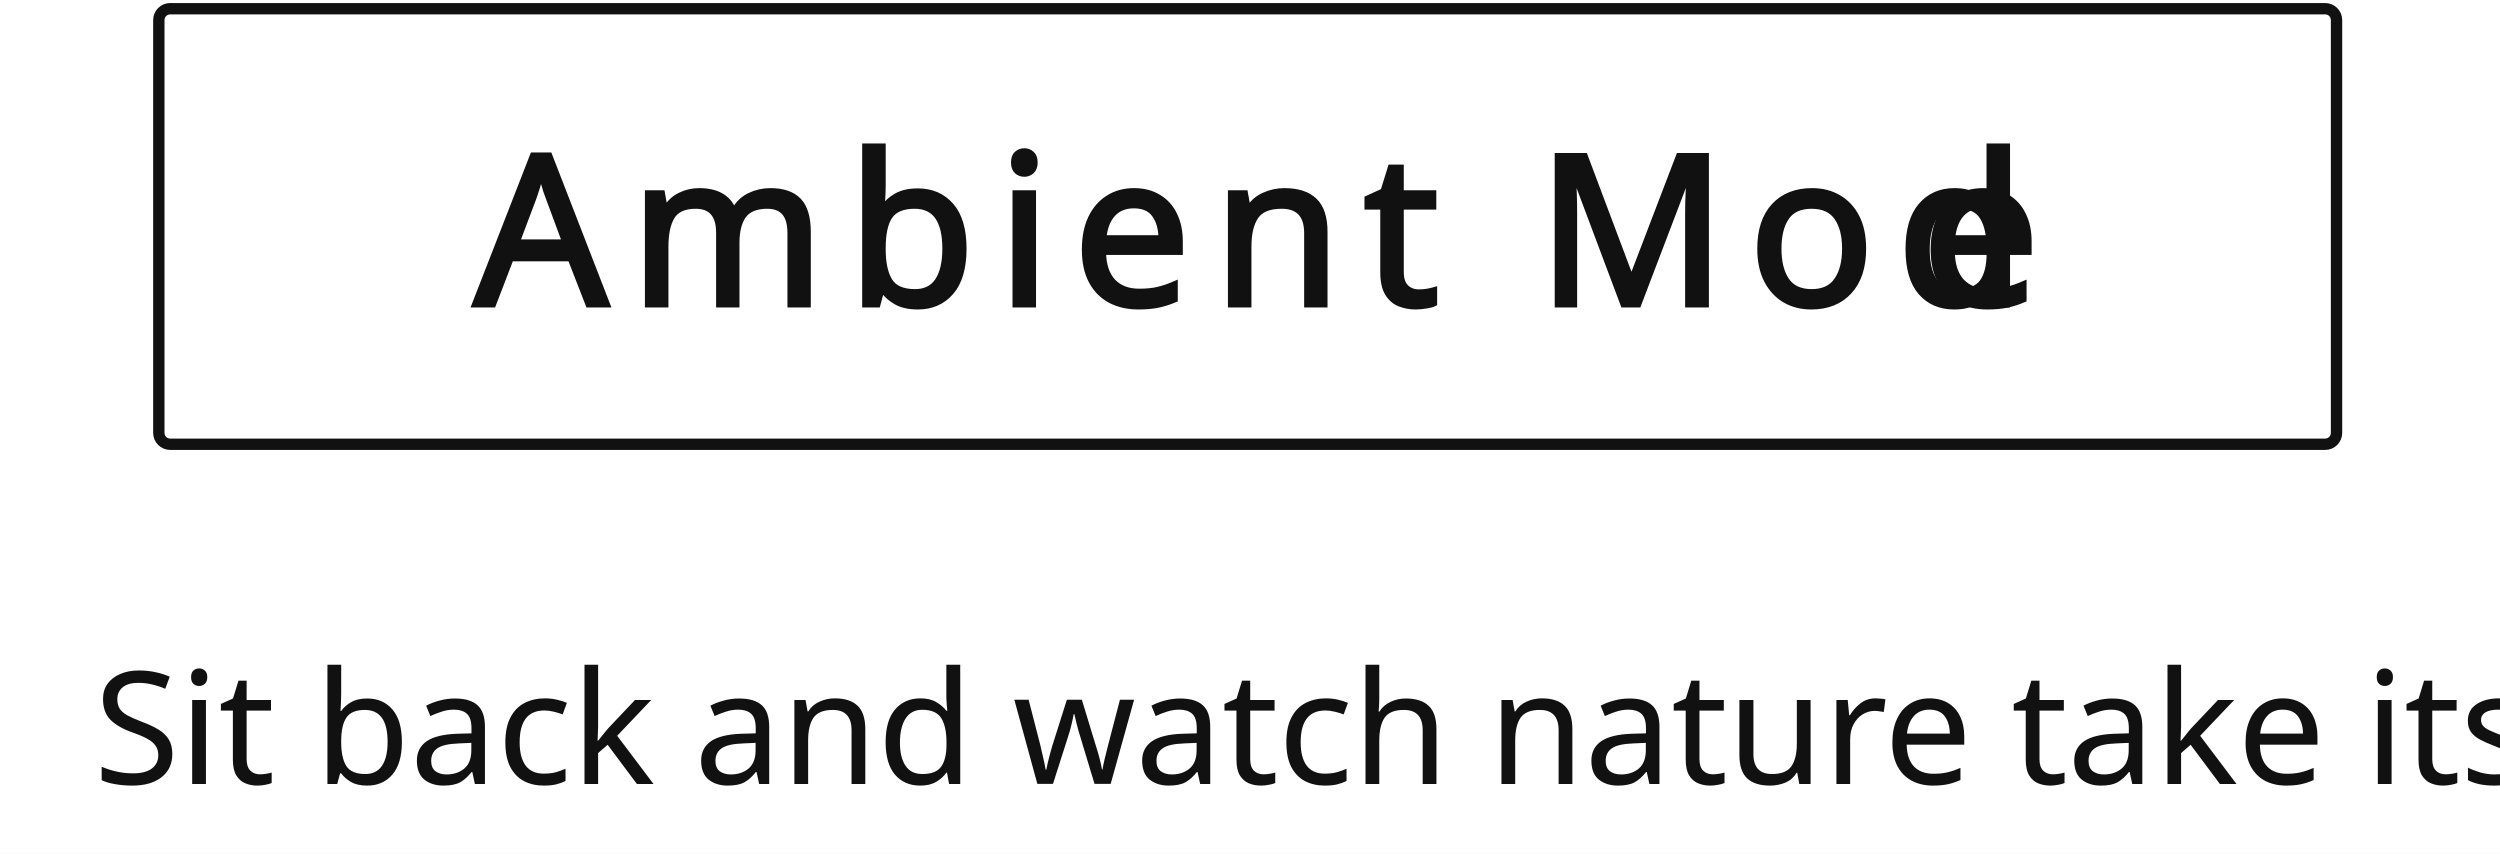
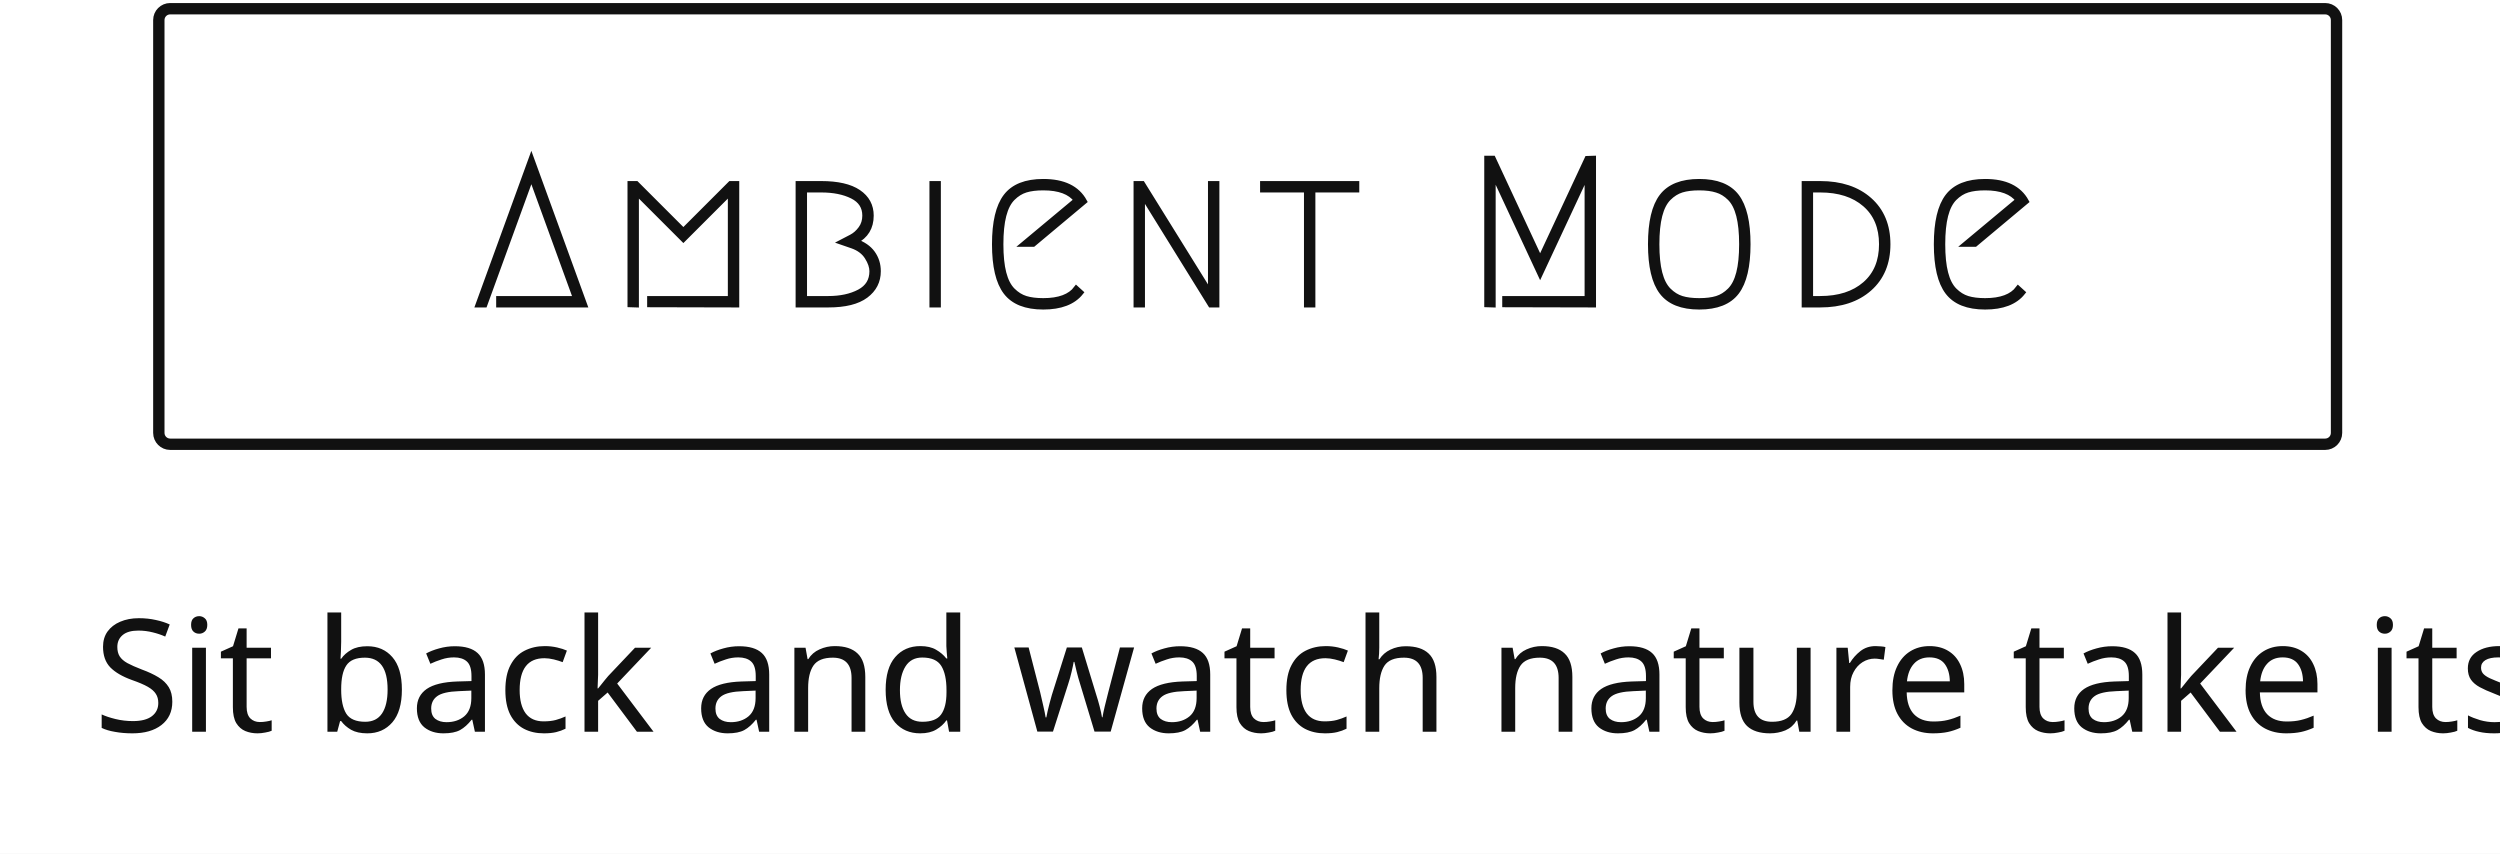
- <svg xmlns="http://www.w3.org/2000/svg" width="287px" height="98px" viewBox="0 0 287 98" version="1.1">
+ <svg xmlns="http://www.w3.org/2000/svg" xmlns:xlink="http://www.w3.org/1999/xlink" width="287px" height="98px" viewBox="0 0 287 98" version="1.1">
+   <defs>
+     <path d="M39.021,33.28 L47.853,33.28 L42.765,19.288 L37.413,34 L36.645,34 L42.765,17.176 L48.885,34 L39.021,34 L39.021,33.28 Z M56.353,33.28 L65.617,33.28 L65.617,21.088 L60.217,26.488 L54.817,21.088 L54.817,34 L54.097,33.976 L54.097,20.08 L54.817,20.08 L60.217,25.48 L65.617,20.08 L66.337,20.08 L66.337,34 L56.353,33.976 L56.353,33.28 Z M76.853,34 L73.397,34 L73.397,20.08 L76.037,20.08 C77.925,20.08 79.353,20.408 80.321,21.064 C81.289,21.72 81.773,22.616 81.773,23.752 C81.773,25.112 81.173,26.096 79.973,26.704 C80.853,27.008 81.509,27.46 81.941,28.06 C82.373,28.66 82.589,29.352 82.589,30.136 C82.589,31.288 82.113,32.22 81.161,32.932 C80.209,33.644 78.773,34 76.853,34 Z M76.853,33.28 C78.261,33.28 79.449,33.024 80.417,32.512 C81.385,32 81.869,31.208 81.869,30.136 C81.869,29.64 81.685,29.1 81.317,28.516 C80.949,27.932 80.381,27.504 79.613,27.232 L78.365,26.8 L79.517,26.2 C79.917,25.992 80.273,25.676 80.585,25.252 C80.897,24.828 81.053,24.328 81.053,23.752 C81.053,22.744 80.573,22 79.613,21.52 C78.653,21.04 77.461,20.8 76.037,20.8 L74.117,20.8 L74.117,33.28 L76.853,33.28 Z M88.761,20.08 L89.481,20.08 L89.481,34 L88.761,34 L88.761,20.08 Z M105.853,32.584 C104.973,33.688 103.533,34.24 101.533,34.24 C99.533,34.24 98.101,33.672 97.237,32.536 C96.373,31.4 95.941,29.568 95.941,27.04 C95.941,24.512 96.373,22.68 97.237,21.544 C98.101,20.408 99.533,19.84 101.533,19.84 C103.853,19.84 105.429,20.6 106.261,22.12 L100.381,27.04 L99.253,27.04 L105.325,21.976 C104.621,21.032 103.357,20.56 101.533,20.56 C100.733,20.56 100.061,20.644 99.517,20.812 C98.973,20.98 98.473,21.292 98.017,21.748 C97.561,22.204 97.221,22.868 96.997,23.74 C96.773,24.612 96.661,25.712 96.661,27.04 C96.661,28.368 96.773,29.468 96.997,30.34 C97.221,31.212 97.561,31.876 98.017,32.332 C98.473,32.788 98.973,33.1 99.517,33.268 C100.061,33.436 100.733,33.52 101.533,33.52 C103.357,33.52 104.621,33.048 105.325,32.104 L105.853,32.584 Z M112.193,34 L112.193,20.08 L112.913,20.08 L120.737,32.68 L120.737,20.08 L121.457,20.08 L121.457,34 L120.737,34 L112.913,21.376 L112.913,34 L112.193,34 Z M137.517,20.08 L137.517,20.8 L132.477,20.8 L132.477,34 L131.757,34 L131.757,20.8 L126.717,20.8 L126.717,20.08 L137.517,20.08 Z M154.517,33.28 L163.973,33.28 L163.973,18.904 L158.573,30.472 L153.173,18.88 L153.173,34 L152.453,33.976 L152.453,17.176 L153.173,17.176 L158.573,28.768 L163.973,17.2 L164.693,17.176 L164.693,34 L154.517,33.976 L154.517,33.28 Z M178.857,20.824 C178.313,20.648 177.641,20.56 176.841,20.56 C176.041,20.56 175.369,20.644 174.825,20.812 C174.281,20.98 173.781,21.292 173.325,21.748 C172.869,22.204 172.529,22.868 172.305,23.74 C172.081,24.612 171.969,25.712 171.969,27.04 C171.969,28.368 172.081,29.468 172.305,30.34 C172.529,31.212 172.869,31.876 173.325,32.332 C173.781,32.788 174.281,33.1 174.825,33.268 C175.369,33.436 176.041,33.52 176.841,33.52 C177.641,33.52 178.313,33.436 178.857,33.268 C179.401,33.1 179.901,32.788 180.357,32.332 C180.813,31.876 181.153,31.212 181.377,30.34 C181.601,29.468 181.713,28.368 181.713,27.04 C181.713,25.712 181.601,24.612 181.377,23.74 C181.153,22.868 180.813,22.204 180.357,21.748 C179.901,21.292 179.401,20.984 178.857,20.824 Z M181.137,32.536 C180.273,33.672 178.841,34.24 176.841,34.24 C174.841,34.24 173.409,33.672 172.545,32.536 C171.681,31.4 171.249,29.568 171.249,27.04 C171.249,24.512 171.681,22.68 172.545,21.544 C173.409,20.408 174.841,19.84 176.841,19.84 C178.841,19.84 180.273,20.408 181.137,21.544 C182.001,22.68 182.433,24.512 182.433,27.04 C182.433,29.568 182.001,31.4 181.137,32.536 Z M190.717,34 L188.893,34 L188.893,20.08 L190.717,20.08 C193.085,20.08 194.973,20.704 196.381,21.952 C197.789,23.2 198.493,24.896 198.493,27.04 C198.493,29.184 197.789,30.88 196.381,32.128 C194.973,33.376 193.085,34 190.717,34 Z M190.717,33.28 C192.877,33.28 194.593,32.728 195.865,31.624 C197.137,30.52 197.773,28.992 197.773,27.04 C197.773,25.088 197.137,23.56 195.865,22.456 C194.593,21.352 192.877,20.8 190.717,20.8 L189.613,20.8 L189.613,33.28 L190.717,33.28 Z M213.977,32.584 C213.097,33.688 211.657,34.24 209.657,34.24 C207.657,34.24 206.225,33.672 205.361,32.536 C204.497,31.4 204.065,29.568 204.065,27.04 C204.065,24.512 204.497,22.68 205.361,21.544 C206.225,20.408 207.657,19.84 209.657,19.84 C211.977,19.84 213.553,20.6 214.385,22.12 L208.505,27.04 L207.377,27.04 L213.449,21.976 C212.745,21.032 211.481,20.56 209.657,20.56 C208.857,20.56 208.185,20.644 207.641,20.812 C207.097,20.98 206.597,21.292 206.141,21.748 C205.685,22.204 205.345,22.868 205.121,23.74 C204.897,24.612 204.785,25.712 204.785,27.04 C204.785,28.368 204.897,29.468 205.121,30.34 C205.345,31.212 205.685,31.876 206.141,32.332 C206.597,32.788 207.097,33.1 207.641,33.268 C208.185,33.436 208.857,33.52 209.657,33.52 C211.481,33.52 212.745,33.048 213.449,32.104 L213.977,32.584 Z" id="path-1" />
+   </defs>
  <g id="[Screens]" stroke="none" stroke-width="1" fill="none" fill-rule="evenodd">
    <g id="landing" transform="translate(-796, -722)">
      <g id="buttons" transform="translate(357, 722)">
        <g id="button_ambient_mode" transform="translate(439, 0)">
          <rect id="bg" fill="#FFFFFF" fill-rule="nonzero" x="0" y="0" width="287" height="98" />
          <text id="Sit-back-and-watch-n" font-family="Dosis-ExtraLight, Dosis" font-size="18" font-weight="300" line-spacing="21" letter-spacing="-0.1" fill="#111111">
-             <tspan x="10.75" y="90">Sit back and watch nature take its course.</tspan>
+             <tspan x="10.75" y="84">Sit back and watch nature take its course.</tspan>
          </text>
-           <g id="ambient_mode_button" transform="translate(18.234, 1)" stroke="#111111">
-             <rect id="button" stroke-width="1.303" stroke-linecap="round" stroke-linejoin="round" fill-rule="nonzero" x="0" y="0" width="250" height="50" rx="1.303" />
-             <text id="button" stroke-width="0.589" fill="#111111" font-family="Megrim" font-size="24" font-weight="400" letter-spacing="2.5">
-               <tspan x="36.213" y="34">Ambient Mod</tspan>
-               <tspan x="202.385" y="34">e</tspan>
-             </text>
+           <g id="ambient_mode_button" transform="translate(18.234, 1)" fill-rule="nonzero">
+             <rect id="button" stroke="#111111" stroke-width="1.303" stroke-linecap="round" stroke-linejoin="round" x="0" y="0" width="250" height="50" rx="1.303" />
+             <g id="AmbientMode">
+               <use fill="#FFFFFF" xlink:href="#path-1" />
+               <use stroke="#111111" stroke-width="0.589" fill="#111111" xlink:href="#path-1" />
+             </g>
          </g>
        </g>
      </g>
    </g>
  </g>
</svg>
